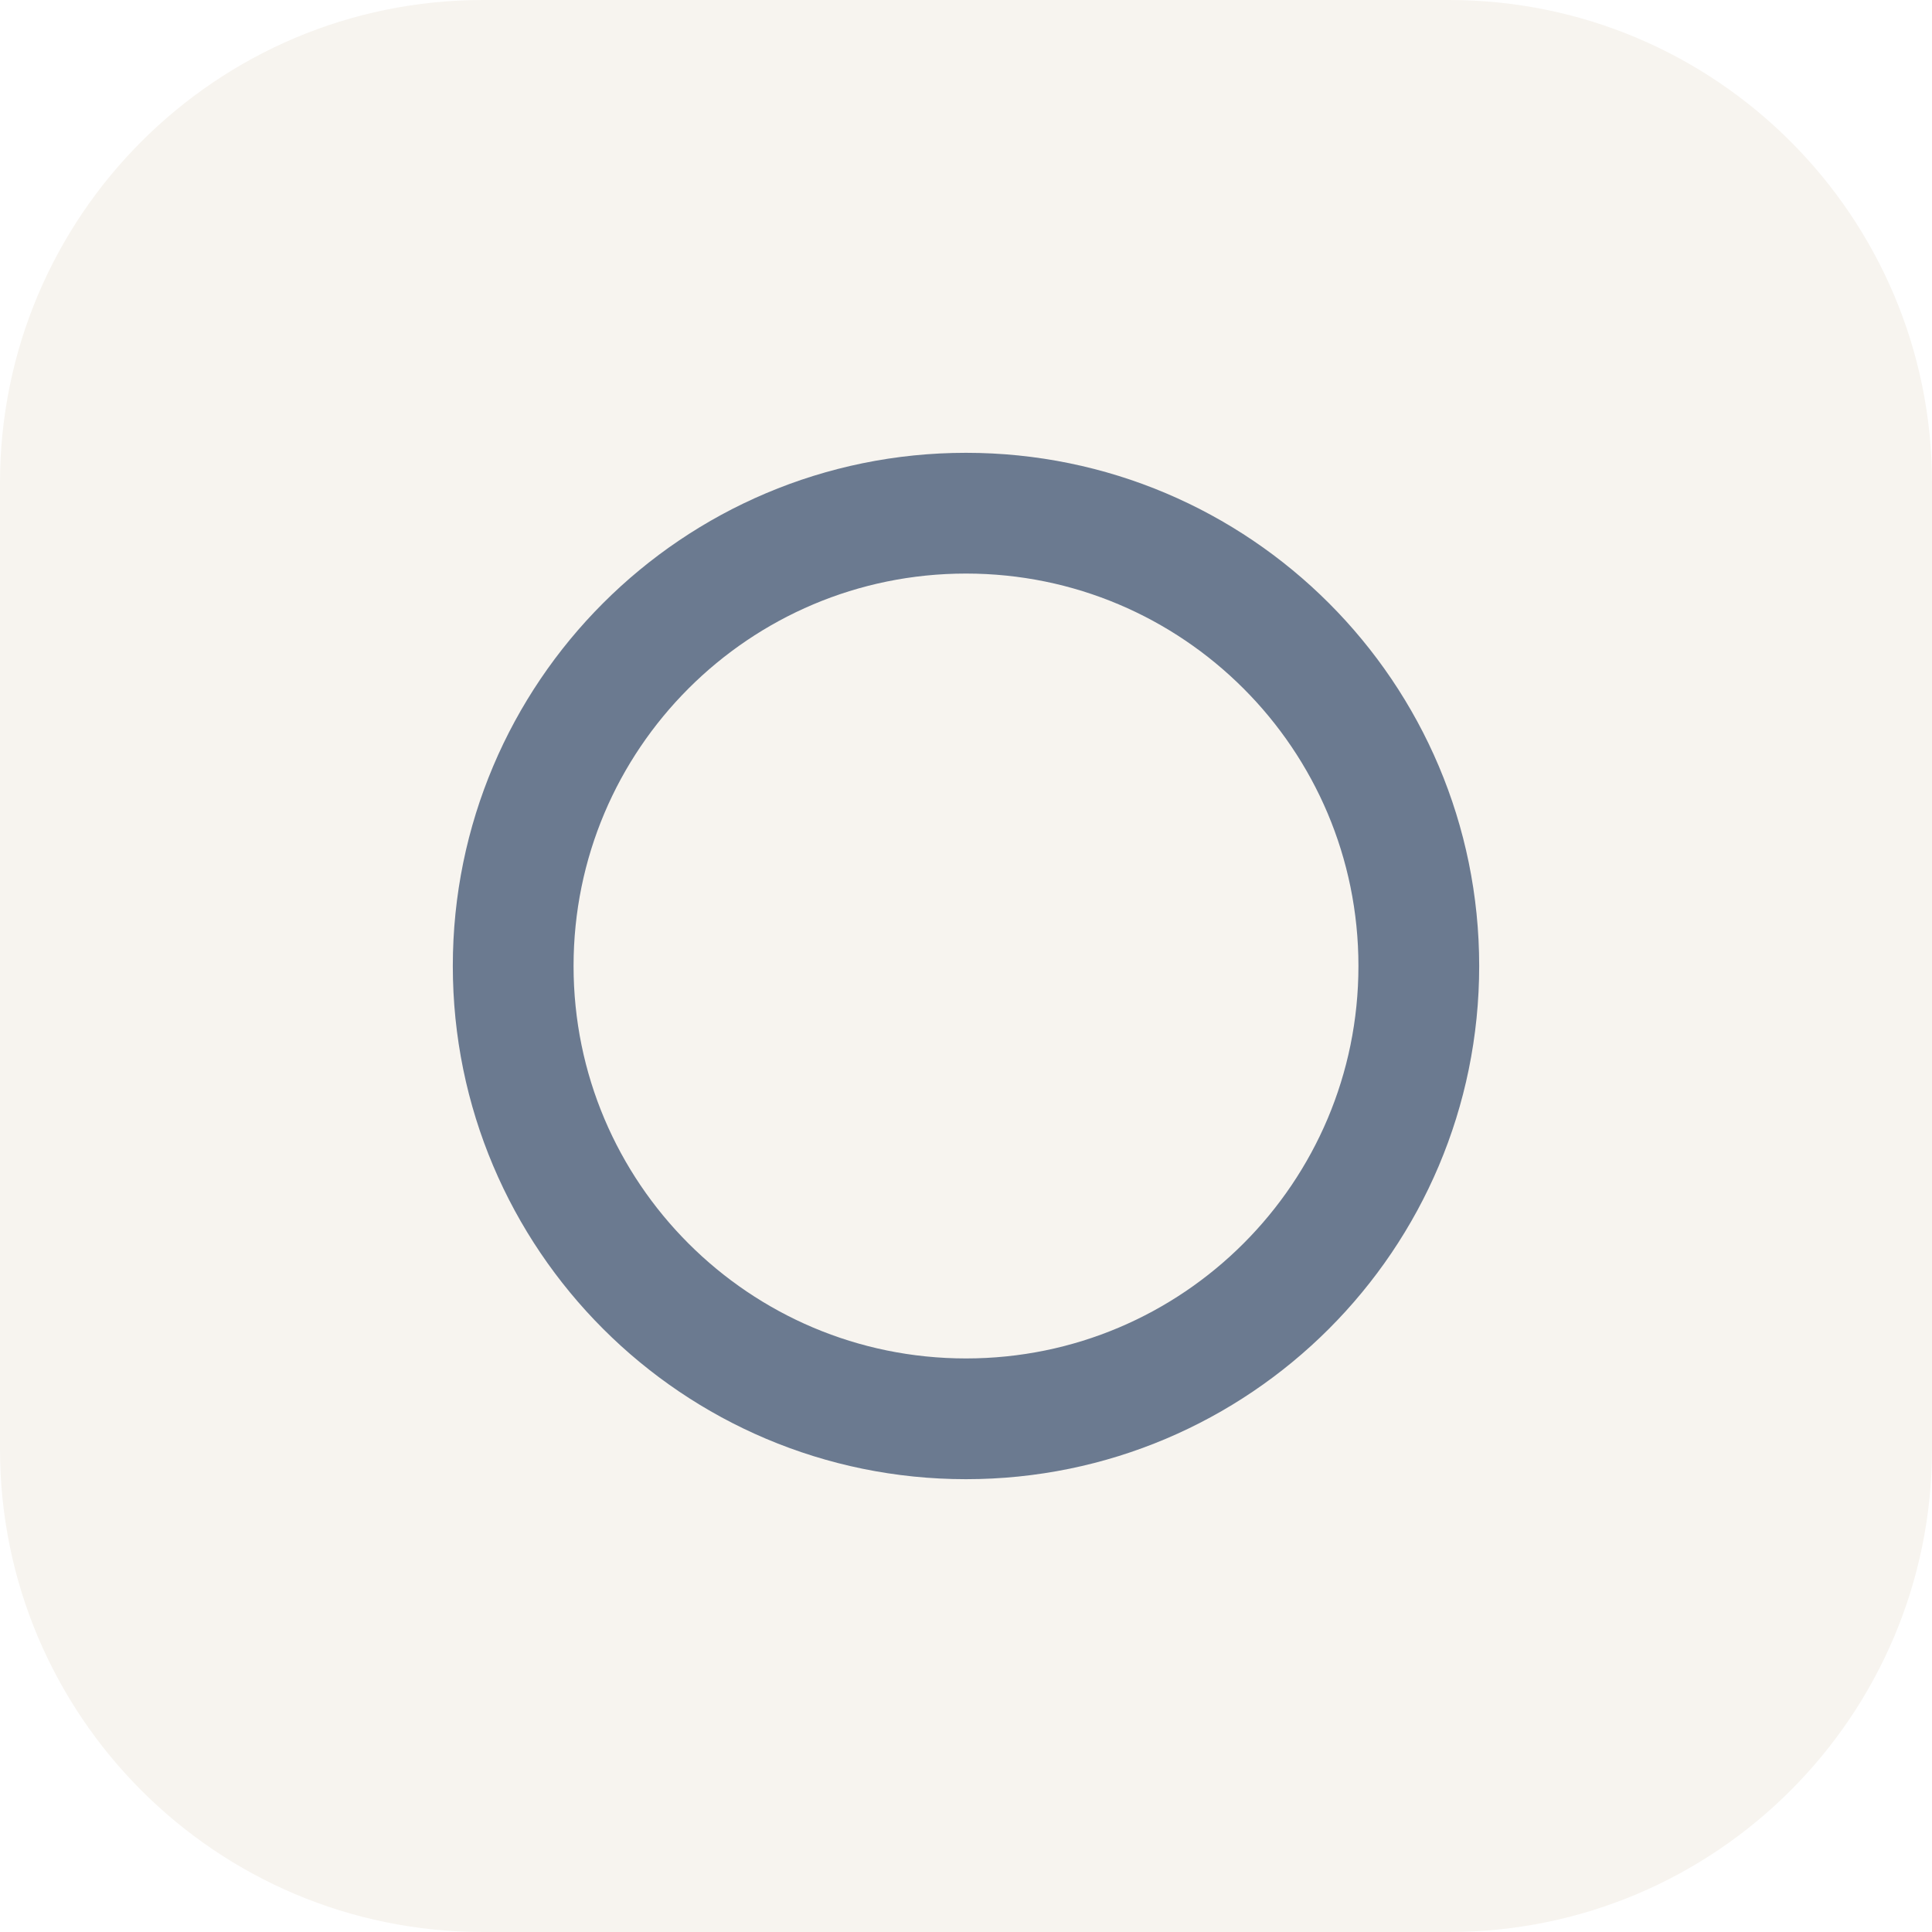
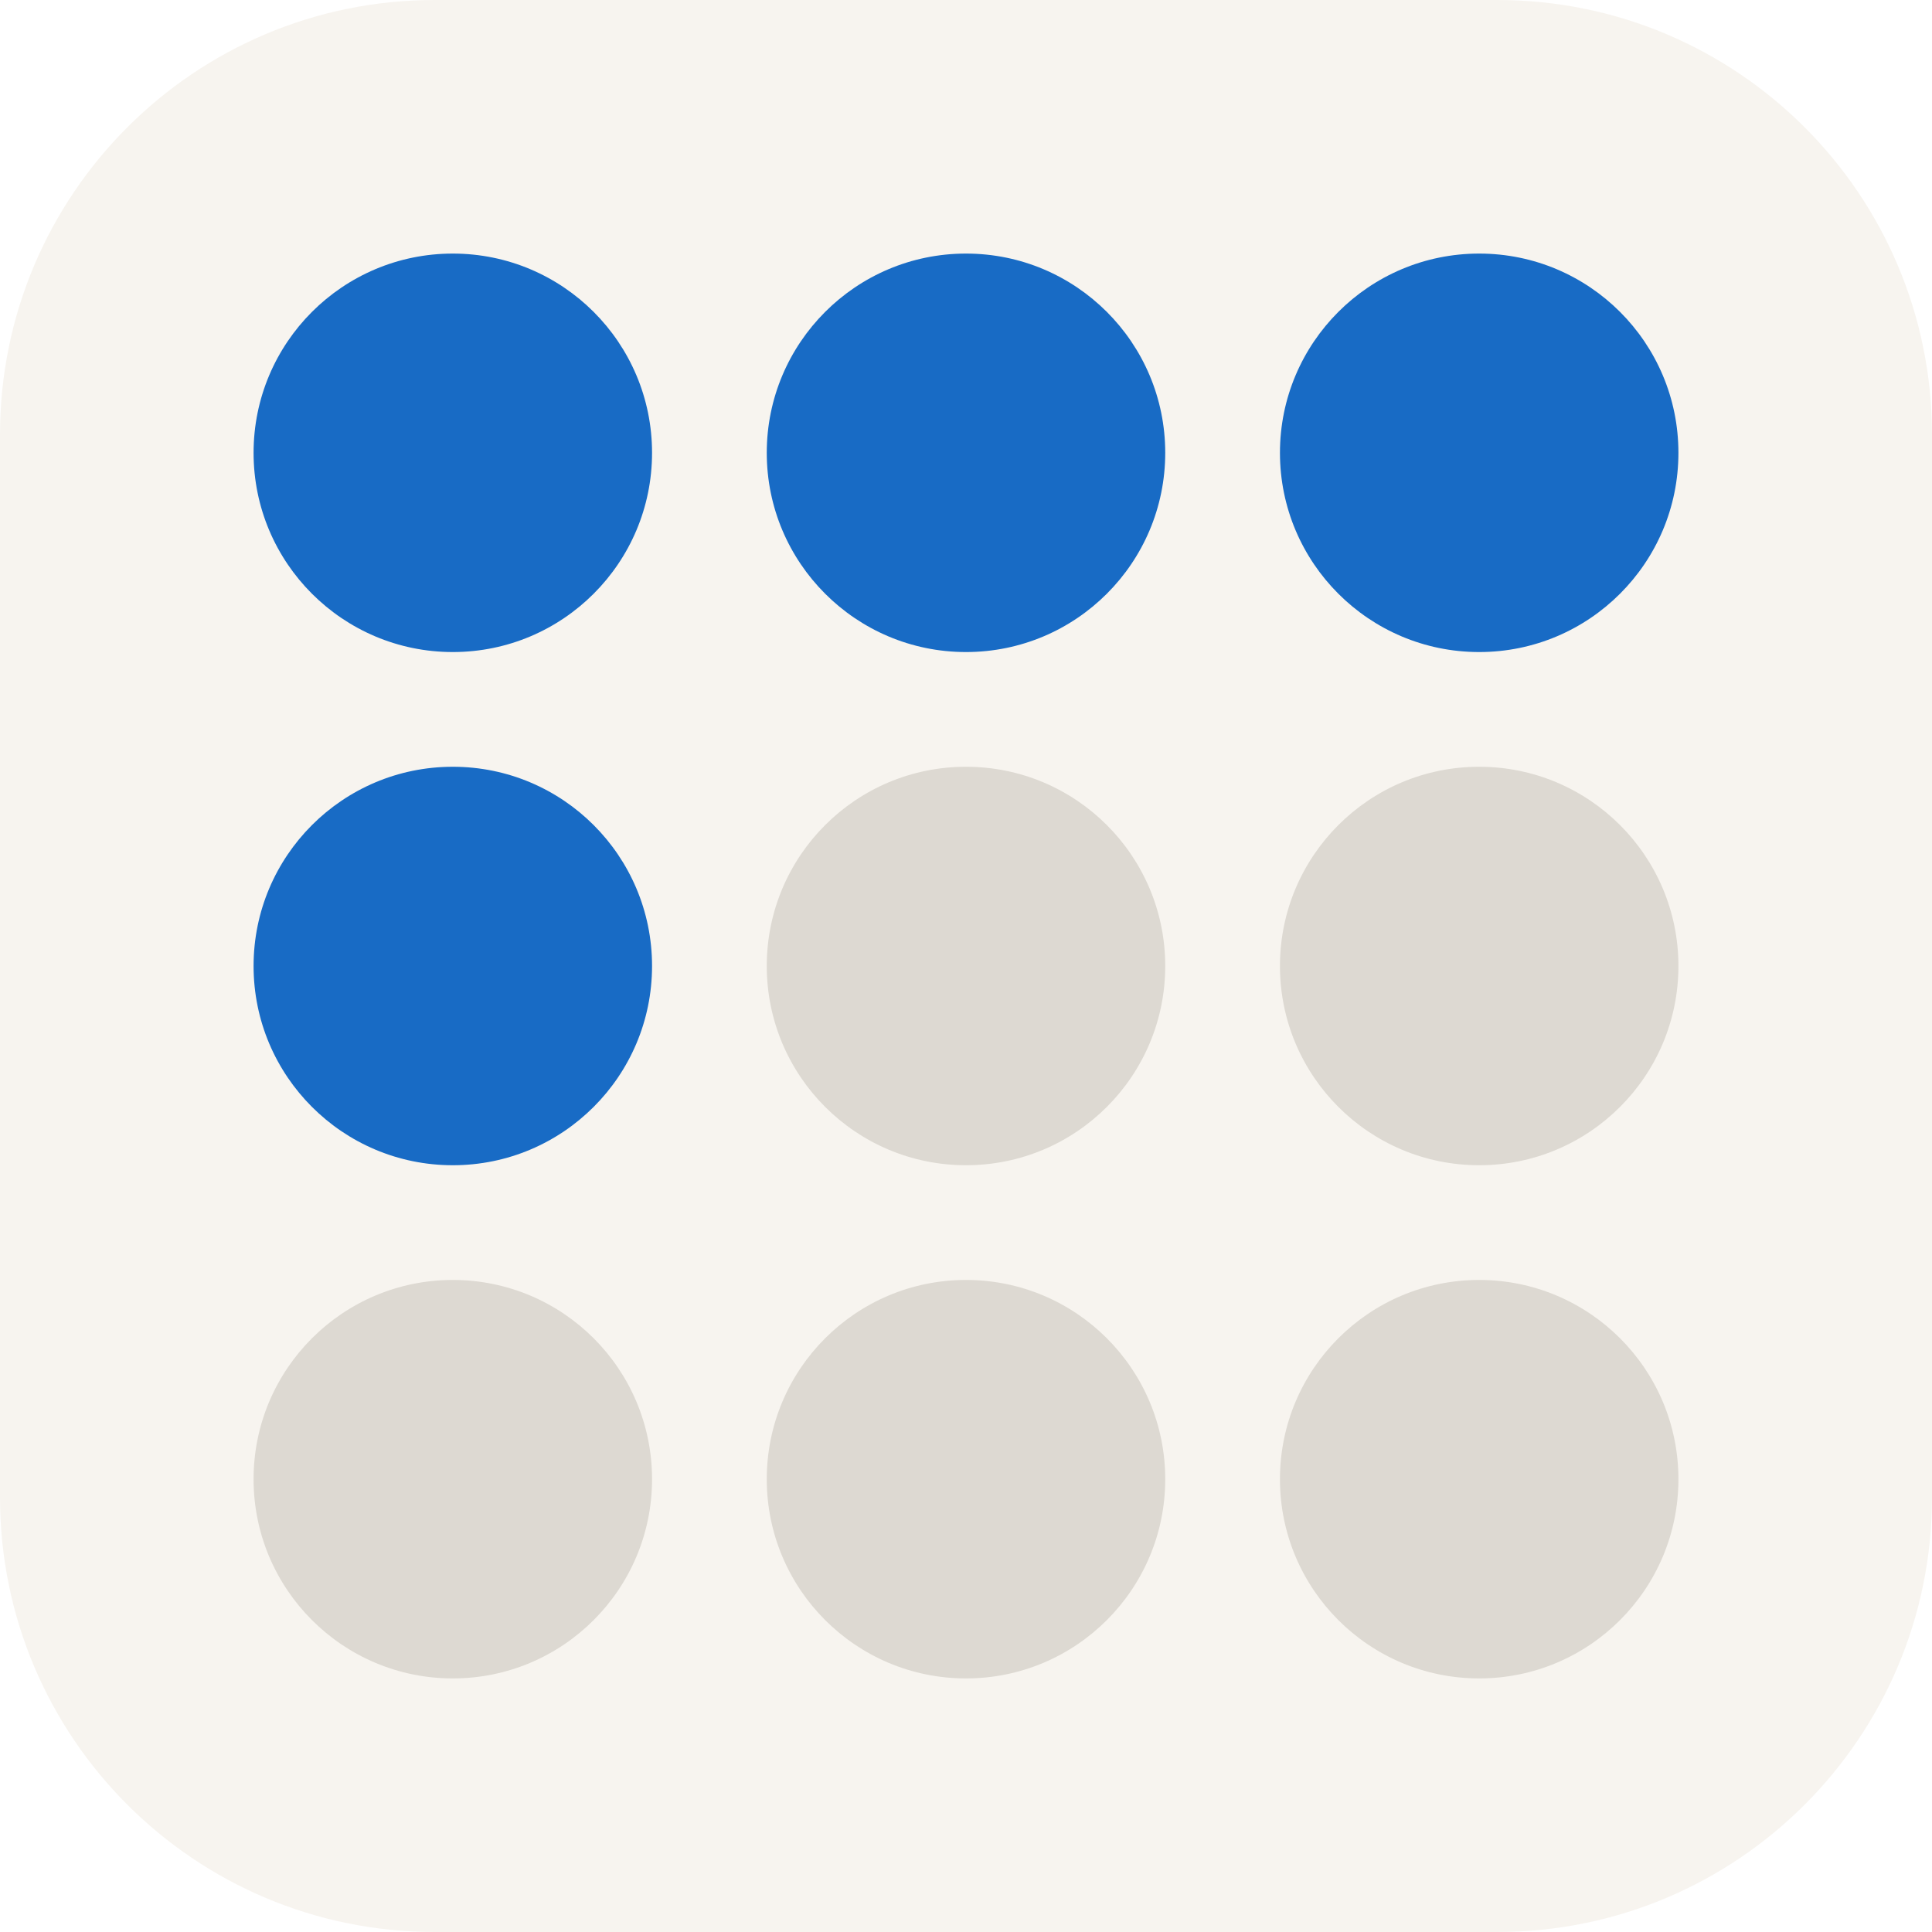
<svg xmlns="http://www.w3.org/2000/svg" viewBox="0 0 32 32">
-   <rect width="32" height="32" rx="8" fill="#F7F4EF" />
-   <circle cx="16" cy="16" r="7.5" fill="none" stroke="#6B7A90" stroke-width="2" />
+   <style>.t{fill:#F7F4EF}.e{fill:#DDD9D2}.f{fill:#186BC5}@media (prefers-color-scheme:dark){.t{fill:#1A1B1D}.e{fill:#34363A}.f{fill:#5DADFC}}</style>
+   <rect width="32" height="32" rx="7.2" class="t" />
+   <circle cx="7.5" cy="7.5" r="3.3" class="f" />
+   <circle cx="16" cy="7.5" r="3.3" class="f" />
+   <circle cx="24.5" cy="7.5" r="3.3" class="f" />
+   <circle cx="7.5" cy="16" r="3.3" class="f" />
+   <circle cx="16" cy="16" r="3.3" class="e" />
+   <circle cx="24.5" cy="16" r="3.3" class="e" />
+   <circle cx="7.5" cy="24.5" r="3.3" class="e" />
+   <circle cx="16" cy="24.5" r="3.3" class="e" />
+   <circle cx="24.5" cy="24.5" r="3.3" class="e" />
</svg>
